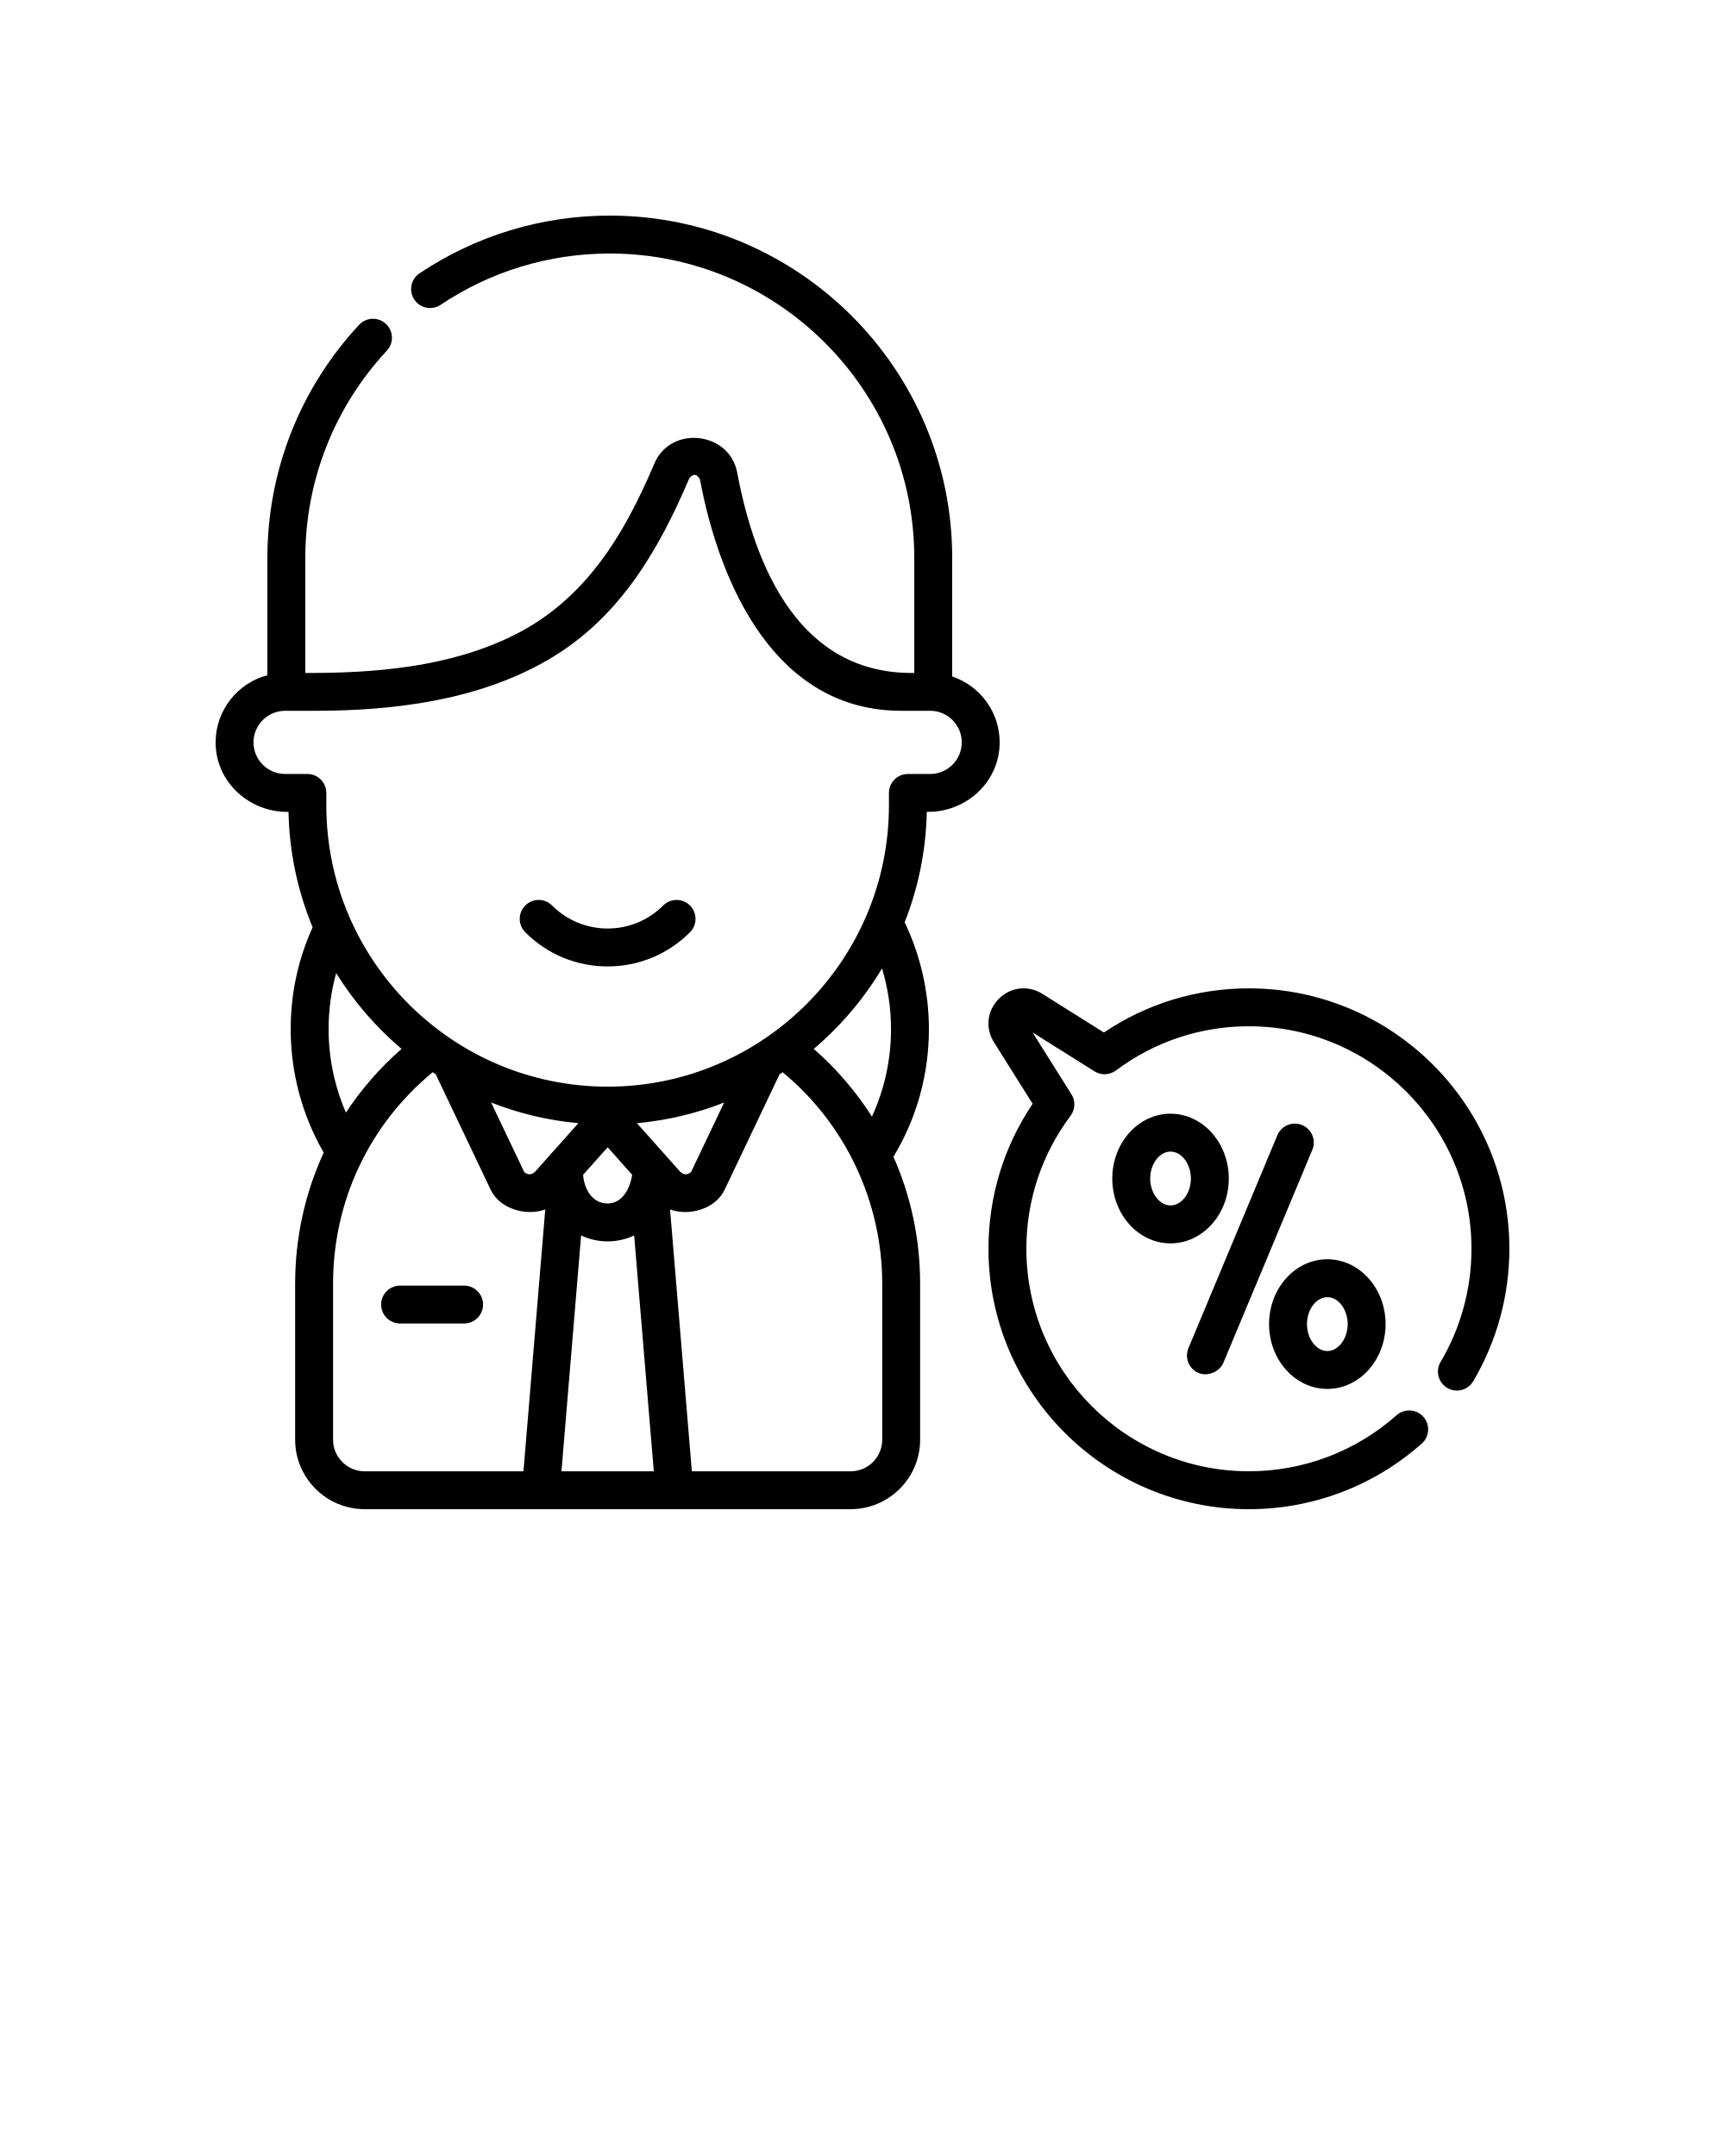
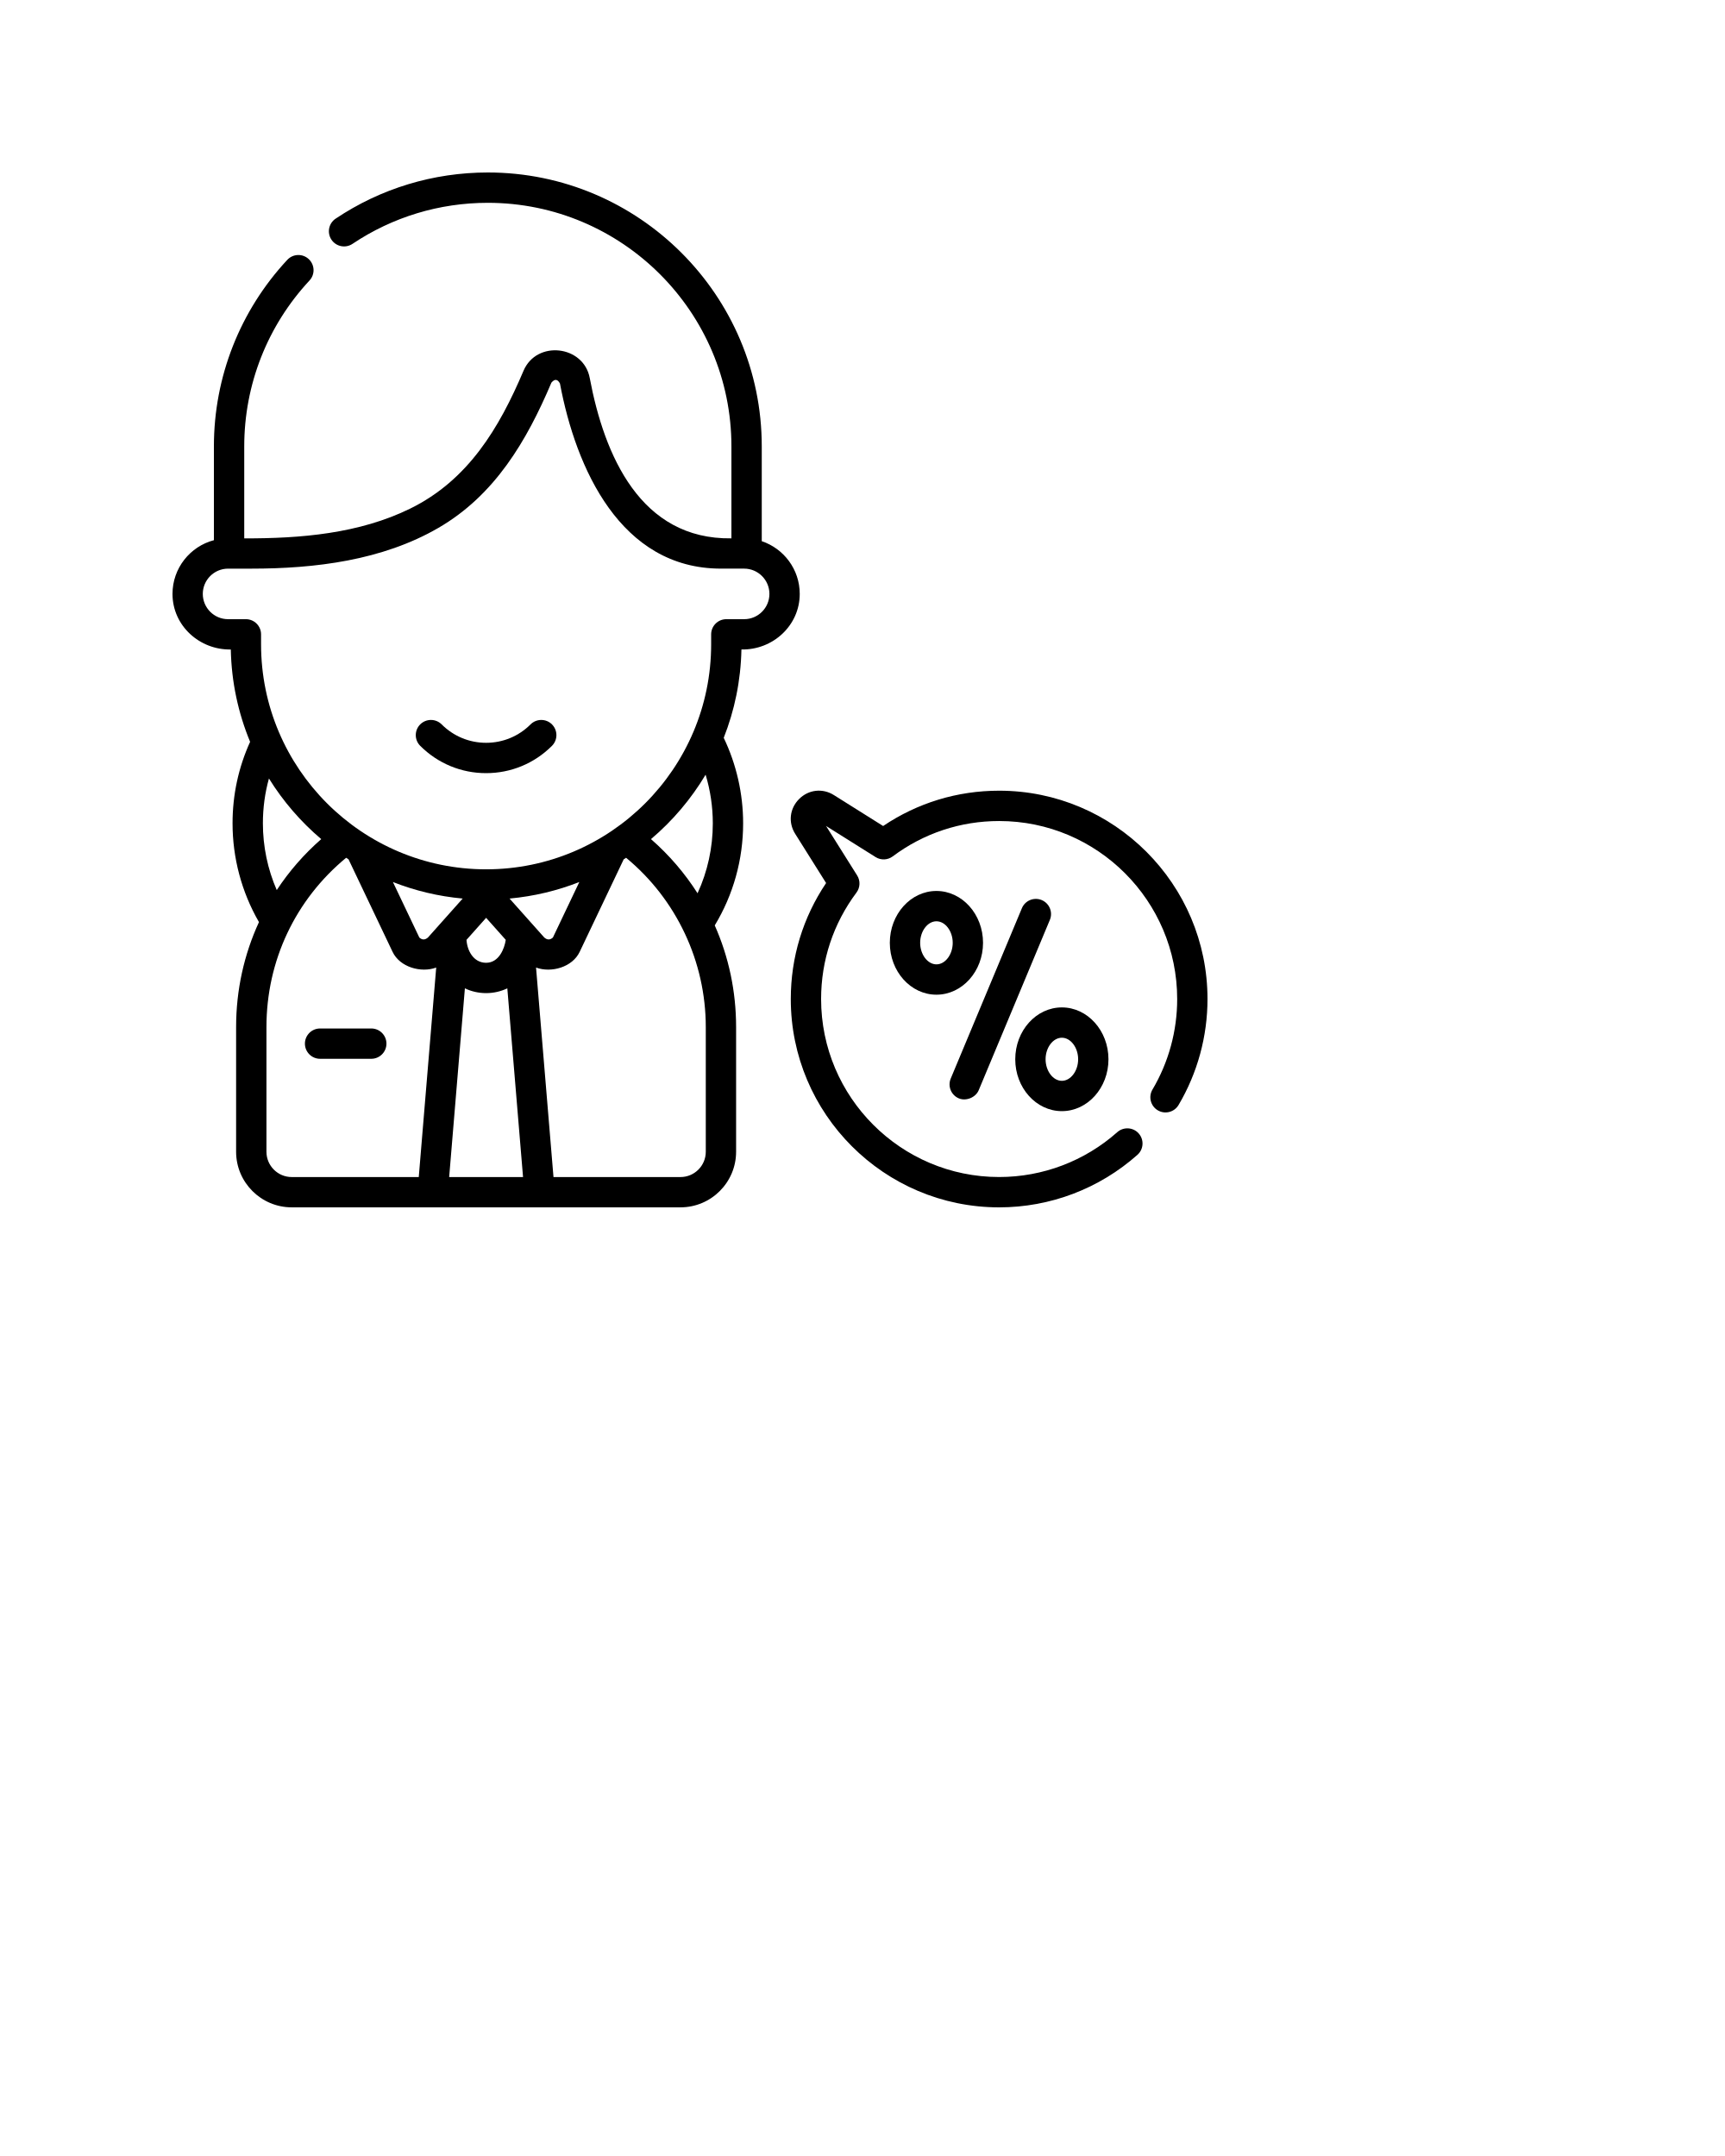
- <svg xmlns="http://www.w3.org/2000/svg" version="1.1" x="0px" y="0px" viewBox="0 0 64 80" style="enable-background:new 0 0 64 64;" xml:space="preserve">
+ <svg xmlns="http://www.w3.org/2000/svg" version="1.1" x="0px" y="0px" viewBox="0 0 80 100" style="enable-background:new 0 0 64 64;" xml:space="preserve">
  <g>
    <path d="M46.337,36.674c-1.936,0-3.786,0.564-5.38,1.638l-2.283-1.434c-0.526-0.331-1.175-0.257-1.614,0.182   c-0.439,0.439-0.513,1.089-0.182,1.614l1.434,2.283c-1.073,1.594-1.638,3.444-1.638,5.38c0,5.328,4.334,9.663,9.663,9.663   c2.367,0,4.644-0.865,6.413-2.436c0.291-0.258,0.317-0.702,0.059-0.993c-0.258-0.29-0.702-0.316-0.993-0.059   c-1.511,1.342-3.458,2.081-5.48,2.081c-4.553,0-8.256-3.704-8.256-8.257c0-1.793,0.567-3.5,1.64-4.936   c0.174-0.233,0.187-0.549,0.032-0.795L38.31,38.31l2.297,1.443c0.246,0.155,0.562,0.142,0.795-0.032   c1.435-1.073,3.142-1.64,4.936-1.64c4.552,0,8.256,3.704,8.256,8.257c0,1.479-0.396,2.931-1.146,4.198   c-0.198,0.334-0.087,0.766,0.247,0.963c0.334,0.198,0.765,0.087,0.963-0.247C55.536,49.768,56,48.068,56,46.337   C56,41.009,51.665,36.674,46.337,36.674L46.337,36.674z M46.337,36.674" />
    <path d="M35.328,25.101v-4.398C35.328,13.699,29.629,8,22.625,8c-2.527,0-4.968,0.741-7.06,2.142   c-0.323,0.216-0.409,0.653-0.193,0.976c0.216,0.322,0.653,0.409,0.975,0.193c1.859-1.246,4.03-1.904,6.277-1.904   c6.229,0,11.297,5.068,11.297,11.297v4.266c-4.213,0.062-5.895-3.84-6.571-7.439c-0.284-1.516-2.463-1.768-3.072-0.331   c-1.128,2.661-2.568,5.067-5.246,6.386c-2.374,1.169-5.098,1.392-7.705,1.385v-4.266c0-2.865,1.075-5.597,3.026-7.694   c0.265-0.284,0.249-0.729-0.036-0.994c-0.284-0.265-0.73-0.249-0.994,0.036c-2.194,2.358-3.403,5.431-3.403,8.652v4.35   C8.817,25.344,8,26.352,8,27.547c0,1.478,1.26,2.604,2.704,2.578c0.03,1.513,0.346,2.957,0.895,4.282   c-0.54,1.19-0.814,2.46-0.814,3.781c0,1.601,0.419,3.177,1.212,4.558c0.004,0.008,0.009,0.015,0.013,0.022   c-0.691,1.499-1.06,3.15-1.06,4.868v5.785c0,1.421,1.157,2.578,2.578,2.578H31.56c1.421,0,2.578-1.157,2.578-2.578v-5.785   c0-1.659-0.343-3.256-0.99-4.714c0.862-1.426,1.316-3.055,1.316-4.735c0-1.372-0.311-2.736-0.9-3.965   c0.503-1.273,0.792-2.654,0.821-4.098c1.445,0.031,2.704-1.101,2.704-2.578C37.089,26.411,36.351,25.444,35.328,25.101   L35.328,25.101z M12.192,38.188c0-0.713,0.094-1.409,0.281-2.08c0.657,1.06,1.478,2.009,2.425,2.812   c-0.802,0.702-1.494,1.497-2.063,2.364C12.412,40.313,12.192,39.257,12.192,38.188L12.192,38.188z M22.545,44.656   c-0.58,0-0.878-0.554-0.91-1.064l0.91-1.021l0.91,1.021C23.398,43.994,23.141,44.656,22.545,44.656L22.545,44.656z M23.631,41.677   c1.132-0.104,2.218-0.367,3.236-0.767l-1.225,2.574c-0.13,0.119-0.264,0.119-0.401-0.001L23.631,41.677z M19.848,43.483   c-0.138,0.12-0.272,0.12-0.401,0.001l-1.225-2.574c1.018,0.4,2.104,0.664,3.236,0.767L19.848,43.483z M12.357,53.422v-5.785   c0-3.074,1.341-5.908,3.696-7.852c0.037,0.025,0.074,0.049,0.111,0.073l2.043,4.292c0.337,0.71,1.319,0.987,2.023,0.727   l-0.809,9.717h-5.892C12.883,54.594,12.357,54.068,12.357,53.422L12.357,53.422z M20.831,54.594l0.729-8.753   c0.298,0.143,0.632,0.222,0.984,0.222c0.352,0,0.686-0.079,0.984-0.222l0.729,8.753H20.831z M32.732,53.422   c0,0.646-0.526,1.172-1.172,1.172h-5.891l-0.809-9.717c0.702,0.26,1.685-0.014,2.023-0.727l2.042-4.292   c0.038-0.024,0.075-0.048,0.111-0.073c2.338,1.929,3.696,4.821,3.696,7.852V53.422z M33.058,38.188c0,1.13-0.242,2.233-0.708,3.244   c-0.588-0.925-1.312-1.771-2.159-2.512c1-0.847,1.858-1.857,2.533-2.988C32.944,36.661,33.058,37.422,33.058,38.188L33.058,38.188z    M34.511,28.719h-0.827c-0.388,0-0.703,0.315-0.703,0.703v0.462c0,5.755-4.682,10.437-10.437,10.437s-10.437-4.682-10.437-10.437   v-0.462c0-0.388-0.315-0.703-0.703-0.703h-0.827c-0.646,0-1.172-0.526-1.172-1.172c0-0.646,0.526-1.172,1.172-1.172h1.076   c2.958,0,6.075-0.381,8.676-1.889c2.617-1.517,4.095-4.029,5.244-6.739c0.153-0.181,0.285-0.167,0.396,0.041   c0.738,3.933,2.808,8.586,7.466,8.586h1.076c0.646,0,1.172,0.526,1.172,1.172C35.683,28.193,35.158,28.719,34.511,28.719   L34.511,28.719z M34.511,28.719" />
    <path d="M24.605,33.599c-0.551,0.551-1.283,0.854-2.061,0.854c-0.778,0-1.51-0.304-2.061-0.854c-0.275-0.275-0.72-0.275-0.995,0   c-0.274,0.274-0.274,0.72,0,0.994c0.817,0.817,1.902,1.267,3.055,1.267c1.154,0,2.239-0.45,3.056-1.267   c0.274-0.274,0.274-0.72,0-0.994C25.326,33.324,24.88,33.324,24.605,33.599L24.605,33.599z M24.605,33.599" />
    <path d="M17.219,47.703h-2.375c-0.388,0-0.703,0.315-0.703,0.703c0,0.388,0.315,0.703,0.703,0.703h2.375   c0.388,0,0.703-0.315,0.703-0.703C17.922,48.018,17.607,47.703,17.219,47.703L17.219,47.703z M17.219,47.703" />
    <path d="M44.469,50.945c0.334,0.14,0.779-0.04,0.92-0.378l3.3-7.9c0.15-0.358-0.02-0.77-0.378-0.92   c-0.358-0.149-0.77,0.02-0.919,0.378l-3.3,7.9C43.942,50.383,44.111,50.795,44.469,50.945L44.469,50.945z M44.469,50.945" />
    <path d="M45.59,43.73c0-1.326-0.97-2.405-2.162-2.405c-1.192,0-2.161,1.079-2.161,2.405c0,1.327,0.969,2.406,2.161,2.406   C44.621,46.136,45.59,45.057,45.59,43.73L45.59,43.73z M43.429,44.729c-0.409,0-0.755-0.458-0.755-0.999   c0-0.542,0.346-0.999,0.755-0.999c0.41,0,0.755,0.458,0.755,0.999C44.184,44.272,43.838,44.729,43.429,44.729L43.429,44.729z    M43.429,44.729" />
    <path d="M49.246,51.537c1.191,0,2.161-1.079,2.161-2.405c0-1.327-0.97-2.406-2.161-2.406c-1.192,0-2.162,1.079-2.162,2.406   C47.084,50.458,48.054,51.537,49.246,51.537L49.246,51.537z M49.246,48.132c0.409,0,0.755,0.458,0.755,0.999   c0,0.542-0.346,1-0.755,1c-0.41,0-0.755-0.458-0.755-1C48.49,48.59,48.836,48.132,49.246,48.132L49.246,48.132z M49.246,48.132" />
  </g>
-   <text x="0" y="79" fill="#000000" font-size="5px" font-weight="bold" font-family="'Helvetica Neue', Helvetica, Arial-Unicode, Arial, Sans-serif" />
-   <text x="0" y="84" fill="#000000" font-size="5px" font-weight="bold" font-family="'Helvetica Neue', Helvetica, Arial-Unicode, Arial, Sans-serif" />
</svg>
